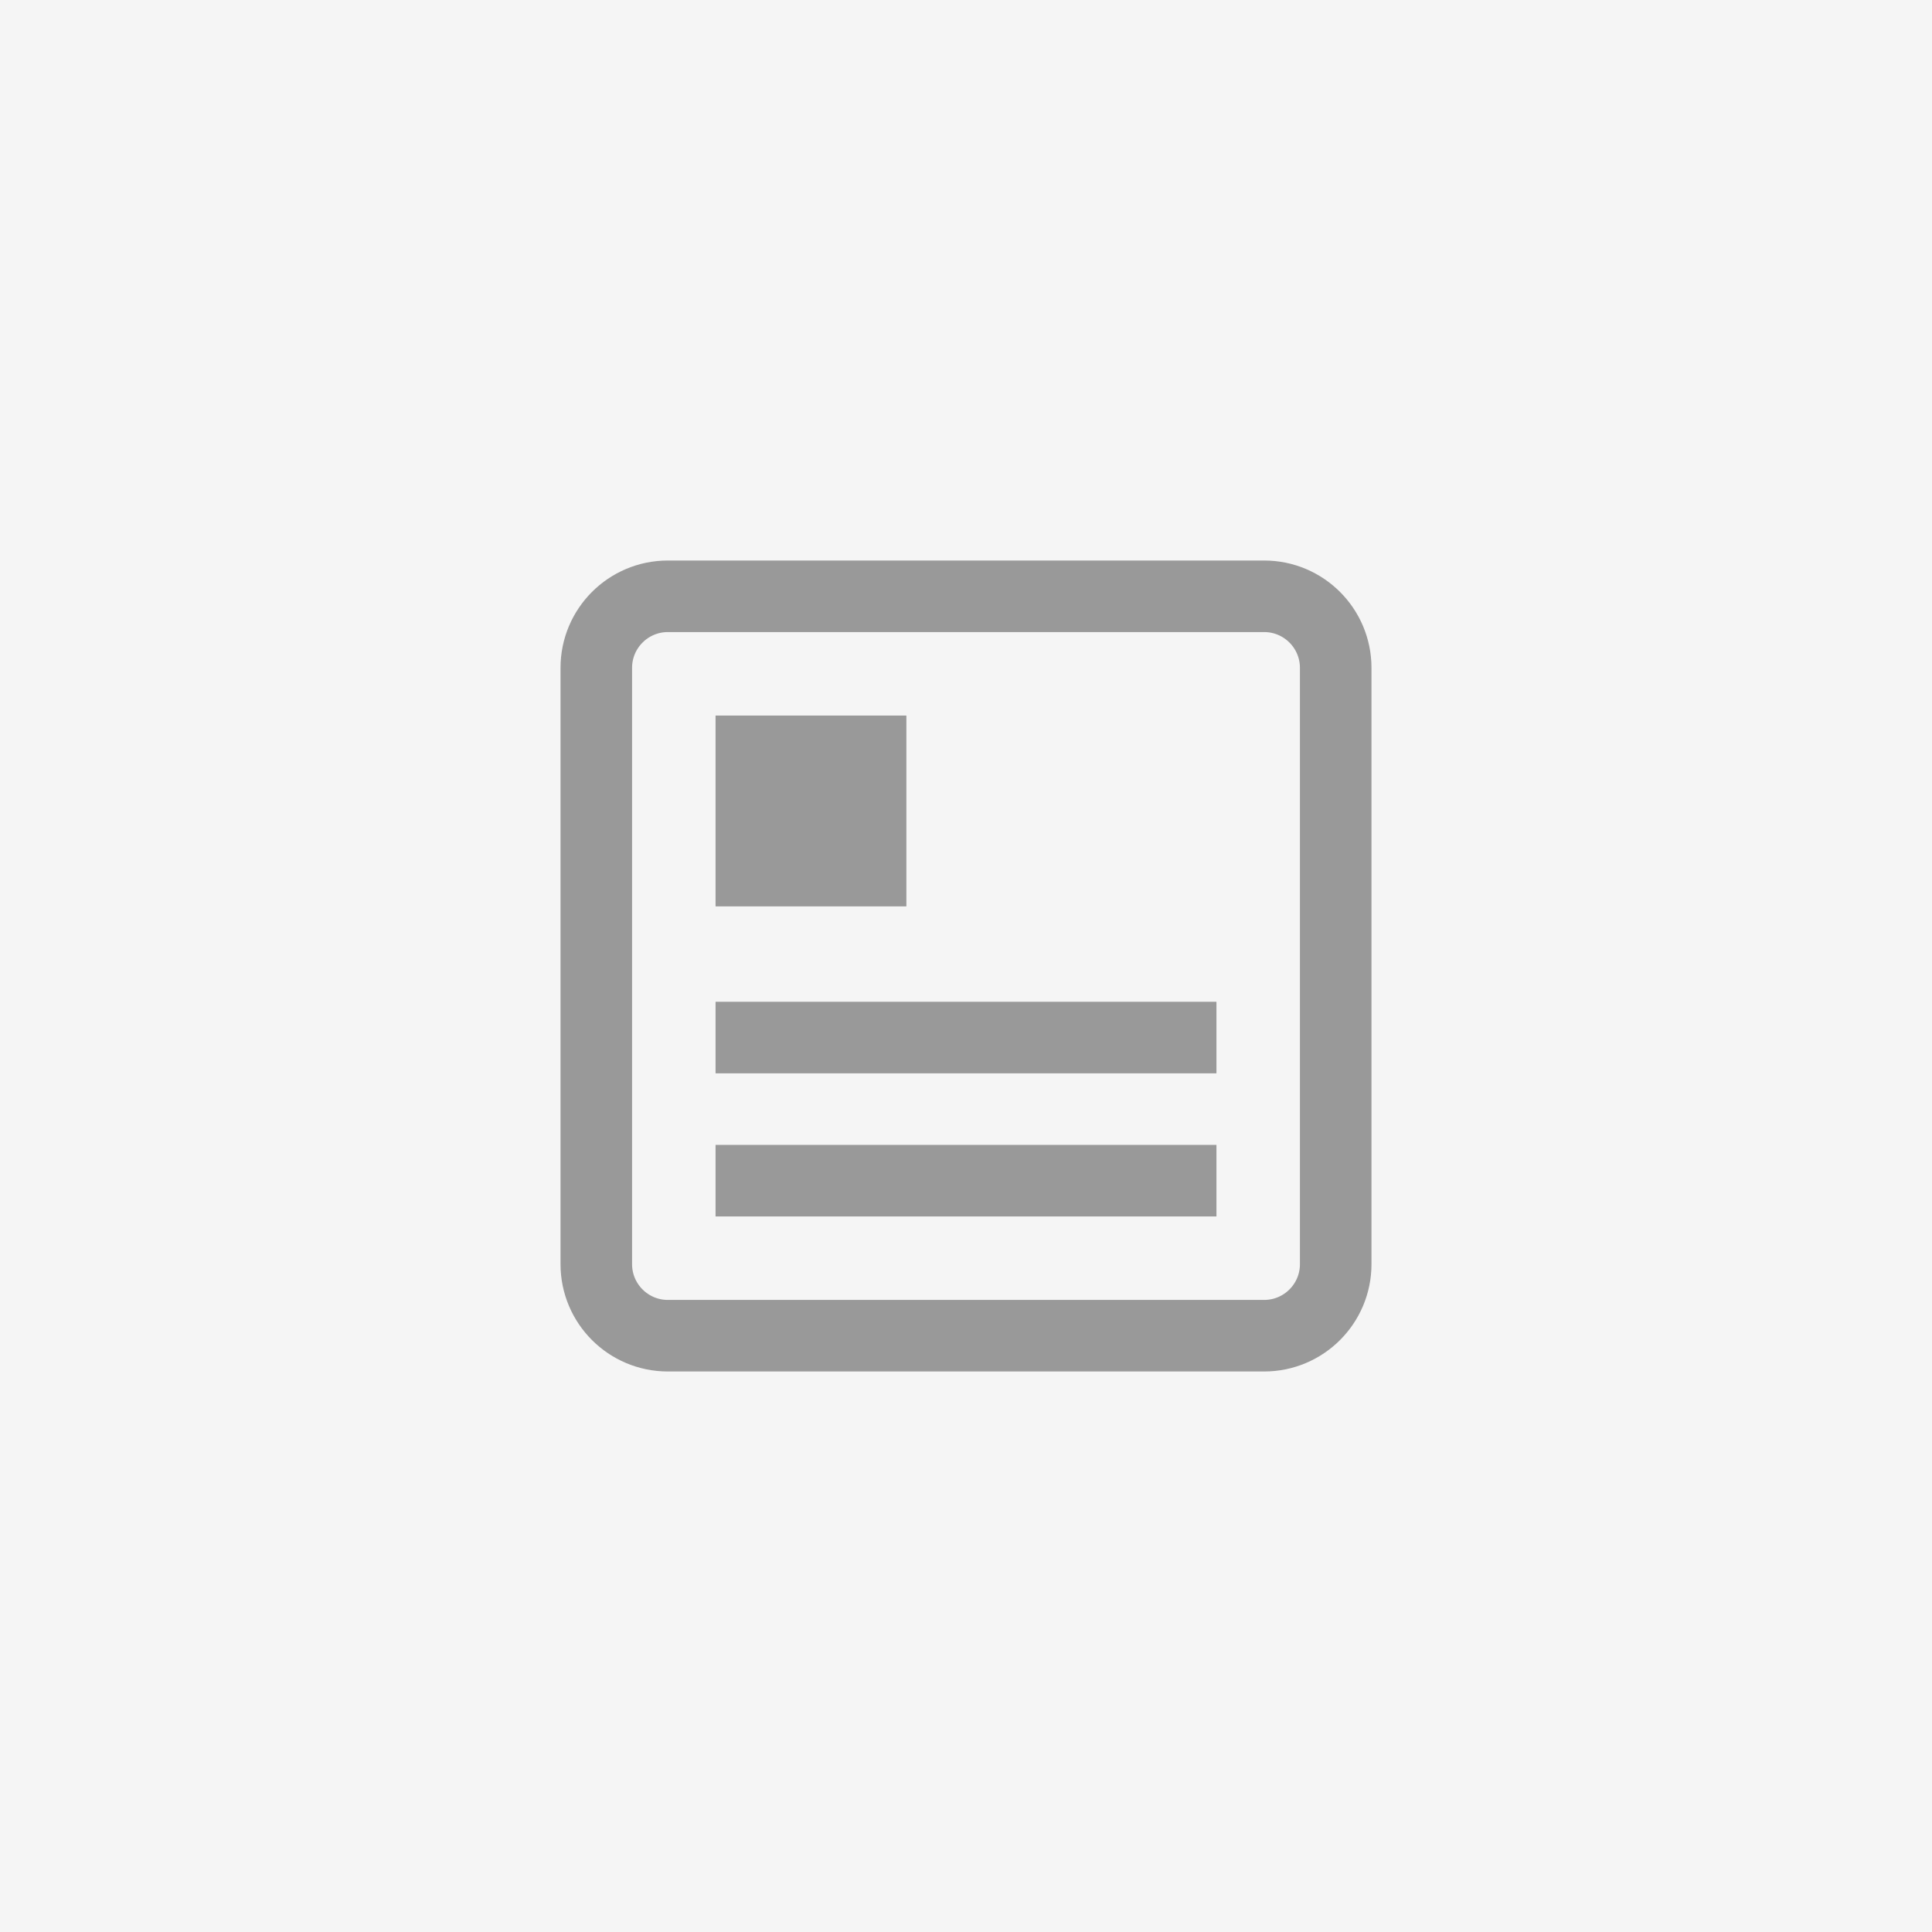
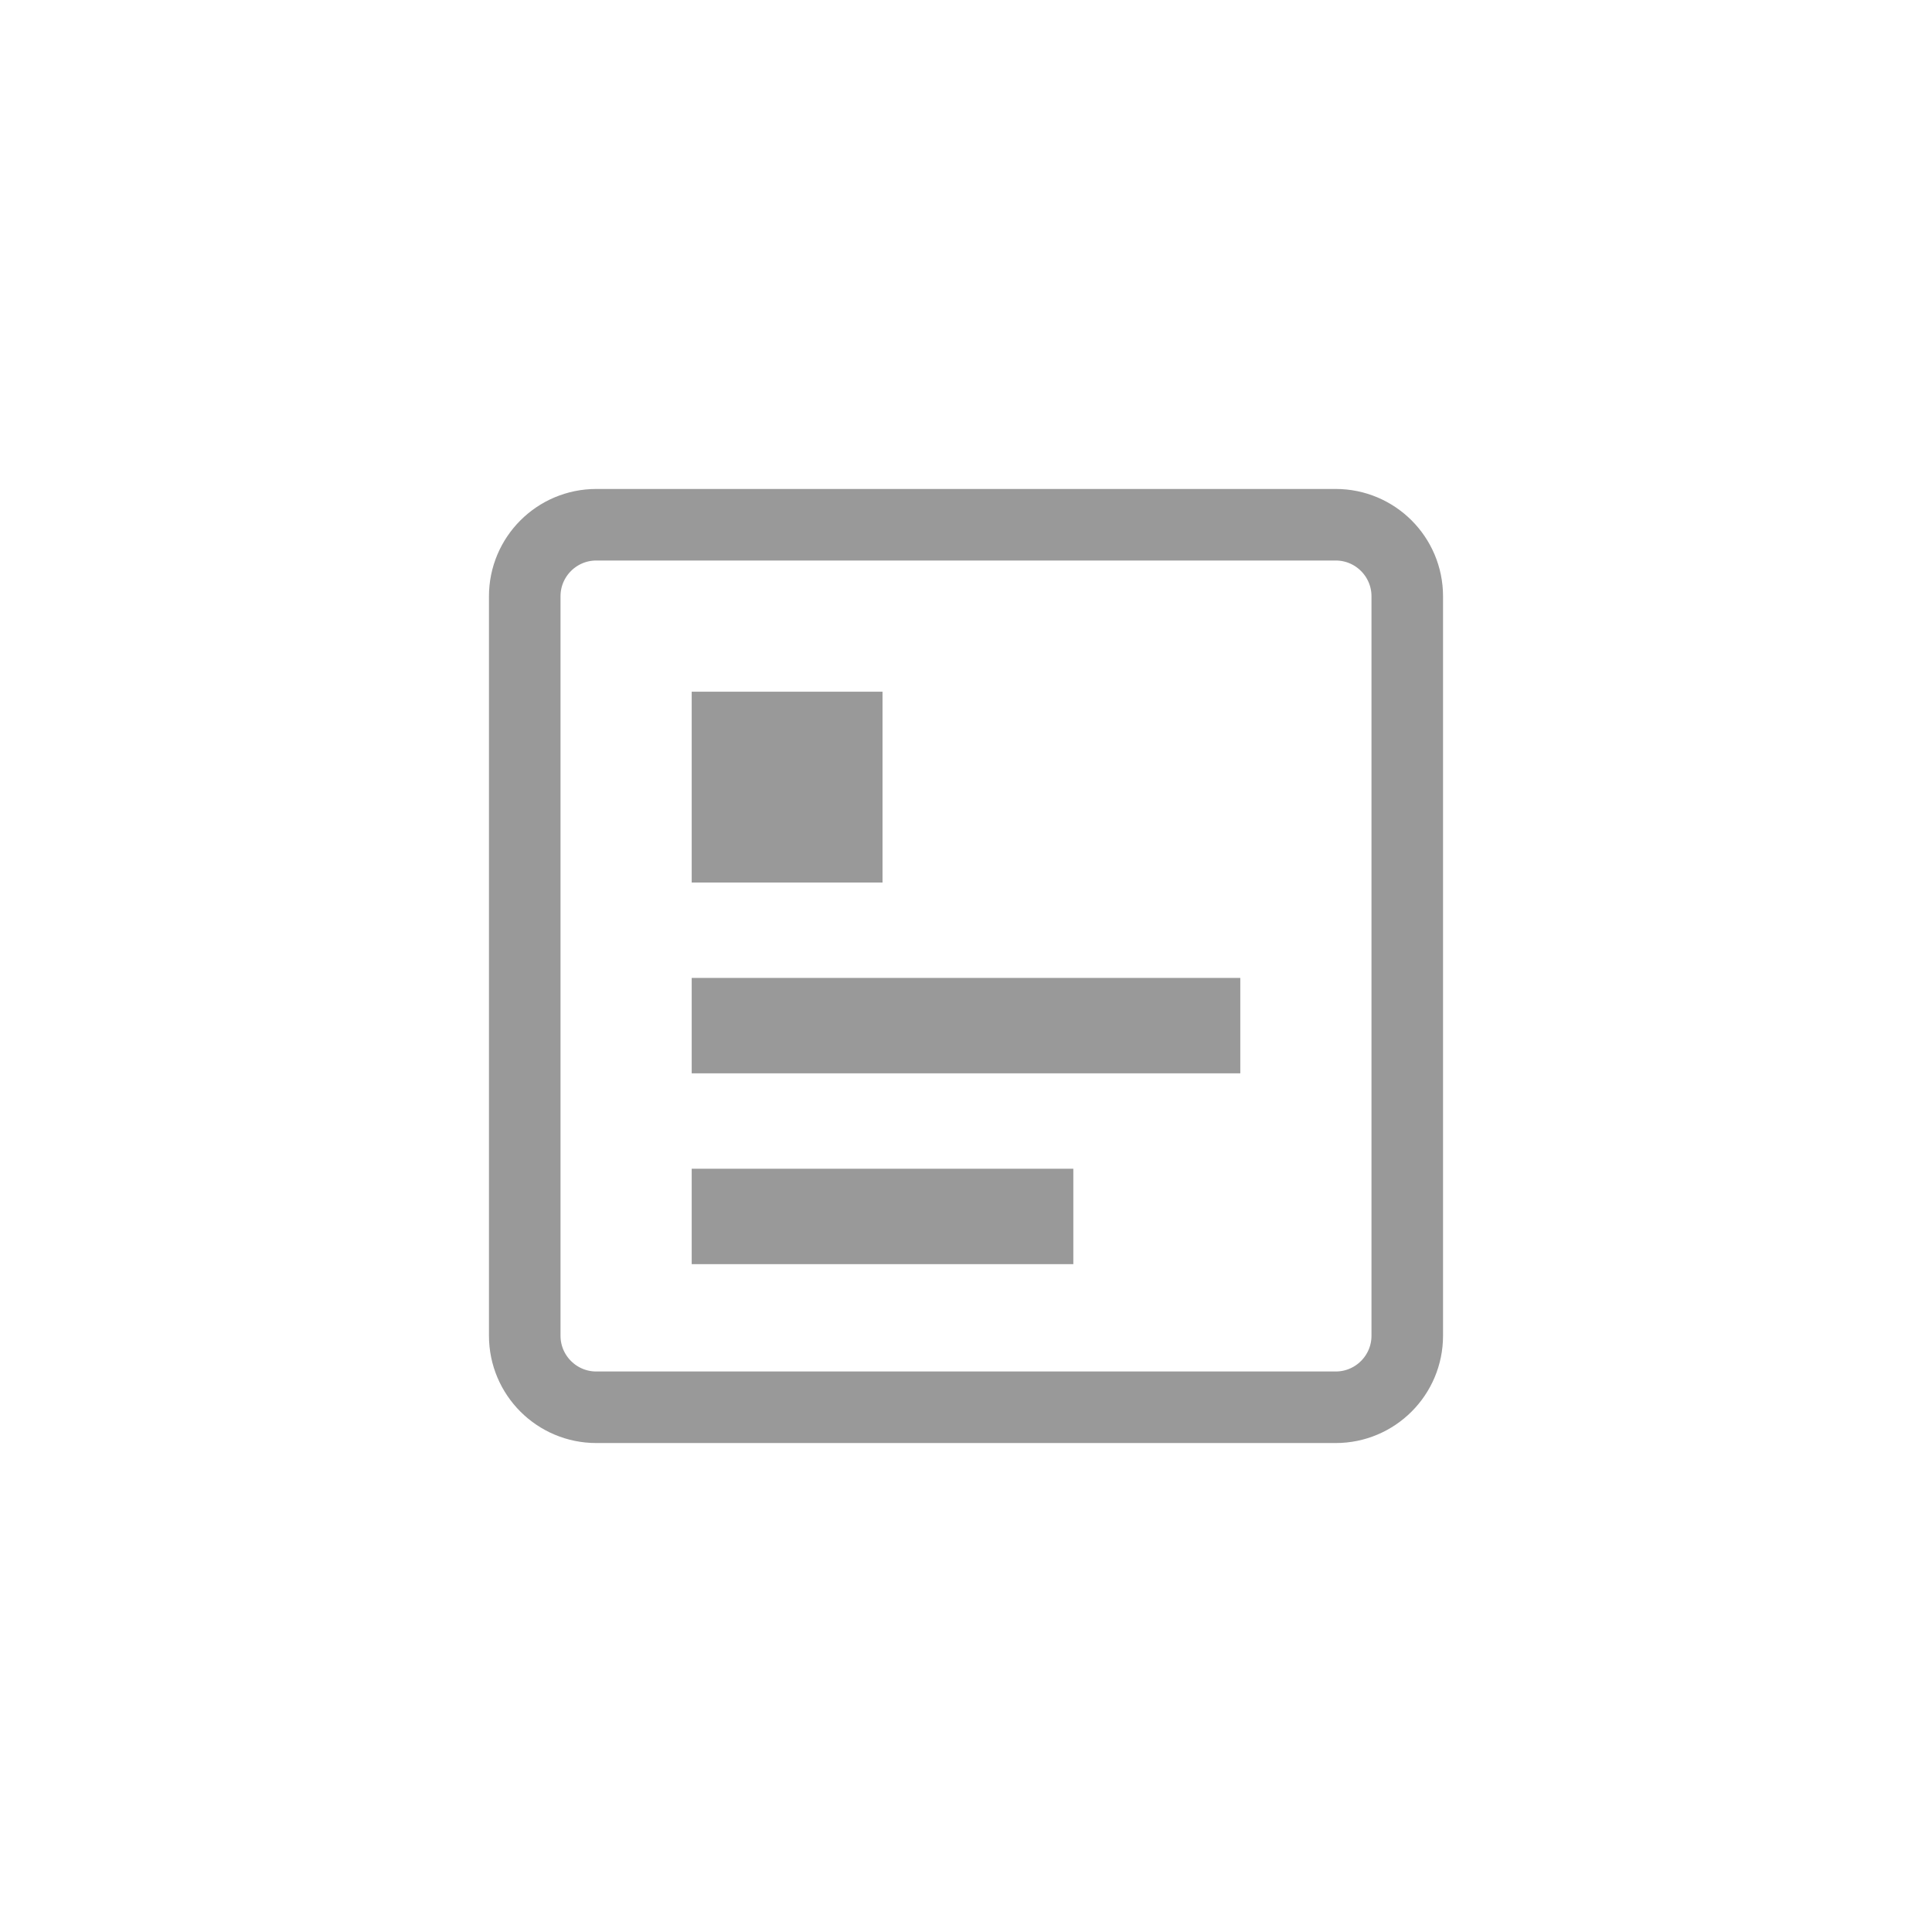
<svg xmlns="http://www.w3.org/2000/svg" width="81" height="81" viewBox="0 0 81 81">
-   <rect width="81" height="81" fill="#f5f5f5" />
-   <rect x="25" y="25" width="31" height="31" rx="3" fill="none" stroke="#999" stroke-width="3" />
-   <rect x="30" y="30" width="8" height="8" fill="#999" />
-   <rect x="30" y="42" width="21" height="3" fill="#999" />
-   <rect x="30" y="48" width="21" height="3" fill="#999" />
+   <rect x="22" y="22" width="37" height="37" rx="3" fill="none" stroke="#999" stroke-width="3" />
+   <rect x="29" y="29" width="8" height="8" fill="#999" />
+   <rect x="29" y="41" width="23" height="4" fill="#999" />
+   <rect x="29" y="49" width="16" height="4" fill="#999" />
</svg>
